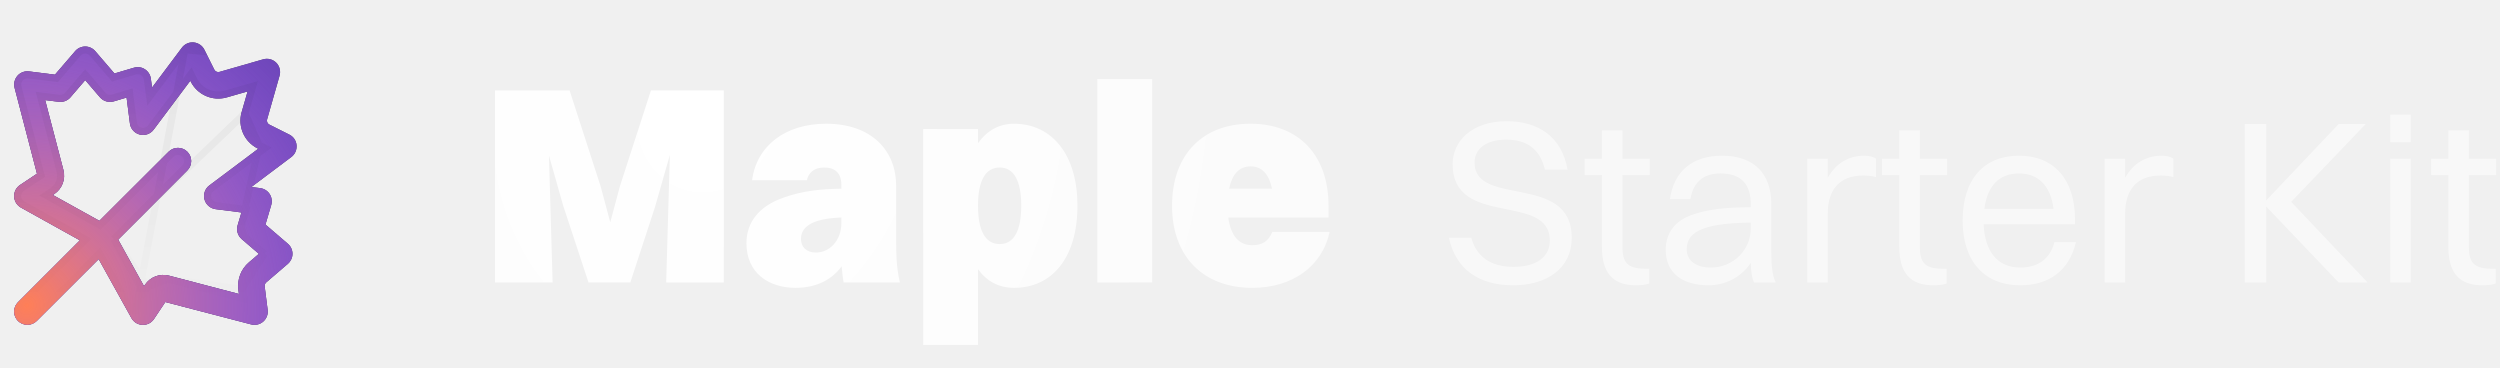
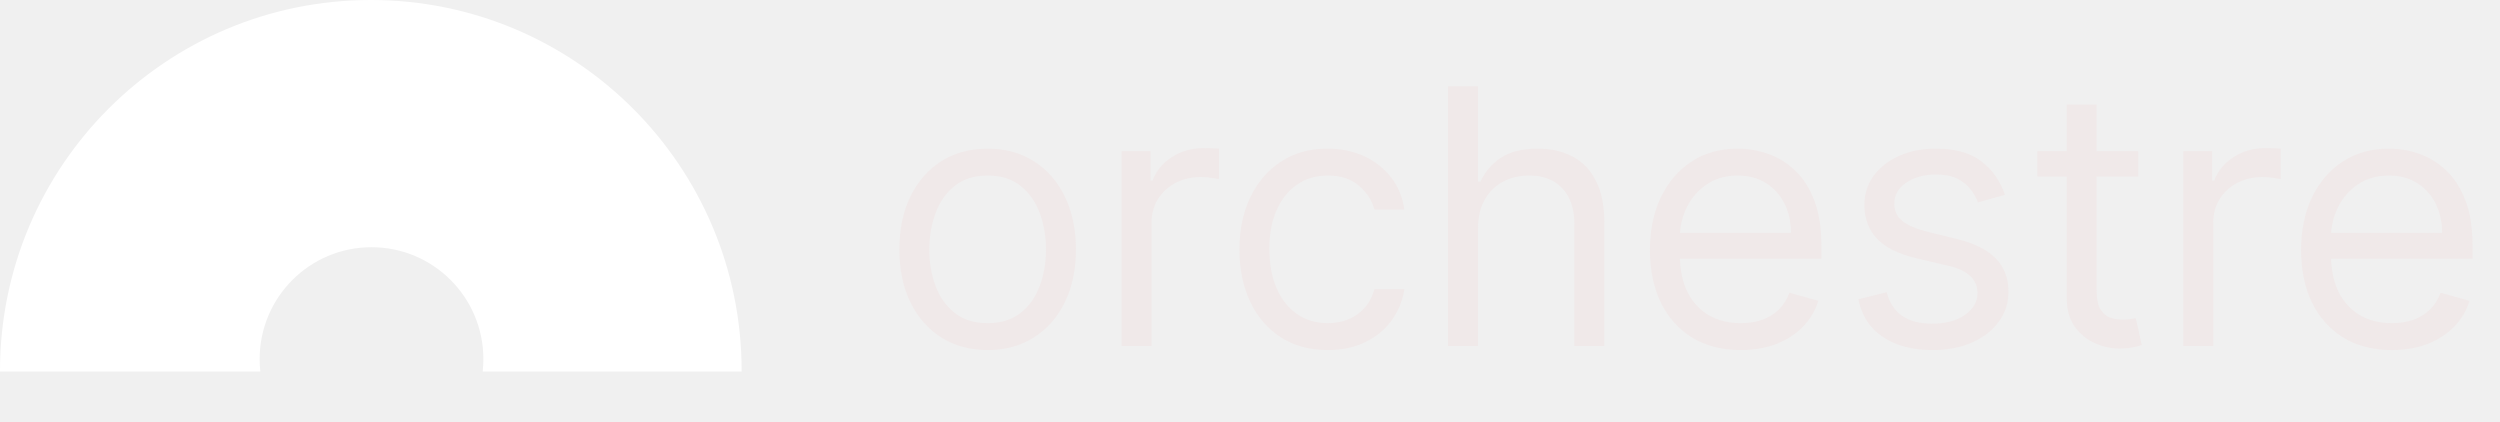
- <svg xmlns="http://www.w3.org/2000/svg" width="177" height="26" viewBox="0 0 177 26" fill="none">
-   <path d="M14.47 3.52C14.325 3.231 14.04 3.036 13.716 3.004C13.392 2.973 13.076 3.114 12.88 3.375L10.763 6.203L10.681 5.574C10.646 5.301 10.494 5.059 10.263 4.907C10.033 4.754 9.748 4.715 9.486 4.793L8.103 5.203L6.744 3.621C6.564 3.414 6.306 3.293 6.033 3.293C5.76 3.293 5.498 3.414 5.322 3.621L3.892 5.285L2.057 5.055C1.748 5.016 1.439 5.133 1.236 5.367C1.033 5.602 0.955 5.918 1.033 6.219L2.619 12.297L1.42 13.098C1.146 13.277 0.99 13.59 1.002 13.914C1.014 14.238 1.197 14.535 1.482 14.695L5.658 17.015L1.275 21.398C0.908 21.765 0.908 22.359 1.275 22.722C1.643 23.085 2.236 23.089 2.6 22.722L6.986 18.343L9.306 22.519C9.466 22.804 9.759 22.988 10.087 22.999C10.415 23.011 10.724 22.855 10.904 22.581L11.704 21.382L17.782 22.968C18.083 23.046 18.403 22.972 18.638 22.765C18.872 22.558 18.989 22.253 18.95 21.945L18.739 20.273C18.728 20.168 18.767 20.066 18.845 19.996L20.38 18.679C20.587 18.5 20.708 18.242 20.708 17.968C20.708 17.695 20.587 17.433 20.38 17.258L18.794 15.898L19.204 14.515C19.282 14.25 19.239 13.969 19.091 13.738C18.942 13.508 18.696 13.355 18.423 13.32L17.798 13.238L20.626 11.117C20.888 10.922 21.024 10.605 20.997 10.281C20.97 9.957 20.774 9.672 20.481 9.527L19.071 8.82C18.939 8.754 18.868 8.598 18.911 8.453L19.794 5.36C19.888 5.032 19.798 4.68 19.556 4.438C19.314 4.196 18.962 4.106 18.634 4.2L15.54 5.09C15.396 5.133 15.243 5.063 15.173 4.93L14.47 3.52ZM8.365 16.965L13.263 12.066C13.63 11.699 13.63 11.105 13.263 10.742C12.896 10.379 12.302 10.375 11.939 10.742L7.037 15.636L3.74 13.805L3.846 13.734C4.4 13.363 4.658 12.684 4.49 12.039L3.197 7.086L4.162 7.207C4.474 7.246 4.787 7.125 4.99 6.887L6.033 5.672L7.076 6.887C7.318 7.168 7.701 7.281 8.056 7.176L8.962 6.906L9.197 8.734C9.244 9.113 9.517 9.426 9.888 9.524C10.259 9.621 10.65 9.484 10.877 9.18L13.474 5.715L13.501 5.77C13.97 6.711 15.044 7.184 16.056 6.895L17.529 6.473L17.107 7.945C16.818 8.957 17.29 10.031 18.232 10.504L18.286 10.531L14.822 13.129C14.517 13.359 14.38 13.75 14.478 14.117C14.575 14.484 14.888 14.758 15.267 14.808L17.095 15.043L16.825 15.949C16.72 16.304 16.833 16.687 17.114 16.929L18.329 17.972L17.622 18.578C17.064 19.054 16.782 19.781 16.876 20.511L16.915 20.812L11.962 19.515C11.318 19.347 10.638 19.605 10.267 20.16L10.197 20.265L8.365 16.965Z" fill="#0D001D" />
-   <path d="M14.47 3.52C14.325 3.231 14.04 3.036 13.716 3.004C13.392 2.973 13.076 3.114 12.88 3.375L10.763 6.203L10.681 5.574C10.646 5.301 10.494 5.059 10.263 4.907C10.033 4.754 9.748 4.715 9.486 4.793L8.103 5.203L6.744 3.621C6.564 3.414 6.306 3.293 6.033 3.293C5.76 3.293 5.498 3.414 5.322 3.621L3.892 5.285L2.057 5.055C1.748 5.016 1.439 5.133 1.236 5.367C1.033 5.602 0.955 5.918 1.033 6.219L2.619 12.297L1.42 13.098C1.146 13.277 0.99 13.59 1.002 13.914C1.014 14.238 1.197 14.535 1.482 14.695L5.658 17.015L1.275 21.398C0.908 21.765 0.908 22.359 1.275 22.722C1.643 23.085 2.236 23.089 2.6 22.722L6.986 18.343L9.306 22.519C9.466 22.804 9.759 22.988 10.087 22.999C10.415 23.011 10.724 22.855 10.904 22.581L11.704 21.382L17.782 22.968C18.083 23.046 18.403 22.972 18.638 22.765C18.872 22.558 18.989 22.253 18.95 21.945L18.739 20.273C18.728 20.168 18.767 20.066 18.845 19.996L20.38 18.679C20.587 18.5 20.708 18.242 20.708 17.968C20.708 17.695 20.587 17.433 20.38 17.258L18.794 15.898L19.204 14.515C19.282 14.25 19.239 13.969 19.091 13.738C18.942 13.508 18.696 13.355 18.423 13.32L17.798 13.238L20.626 11.117C20.888 10.922 21.024 10.605 20.997 10.281C20.97 9.957 20.774 9.672 20.481 9.527L19.071 8.82C18.939 8.754 18.868 8.598 18.911 8.453L19.794 5.36C19.888 5.032 19.798 4.68 19.556 4.438C19.314 4.196 18.962 4.106 18.634 4.2L15.54 5.09C15.396 5.133 15.243 5.063 15.173 4.93L14.47 3.52ZM8.365 16.965L13.263 12.066C13.63 11.699 13.63 11.105 13.263 10.742C12.896 10.379 12.302 10.375 11.939 10.742L7.037 15.636L3.74 13.805L3.846 13.734C4.4 13.363 4.658 12.684 4.49 12.039L3.197 7.086L4.162 7.207C4.474 7.246 4.787 7.125 4.99 6.887L6.033 5.672L7.076 6.887C7.318 7.168 7.701 7.281 8.056 7.176L8.962 6.906L9.197 8.734C9.244 9.113 9.517 9.426 9.888 9.524C10.259 9.621 10.65 9.484 10.877 9.18L13.474 5.715L13.501 5.77C13.97 6.711 15.044 7.184 16.056 6.895L17.529 6.473L17.107 7.945C16.818 8.957 17.29 10.031 18.232 10.504L18.286 10.531L14.822 13.129C14.517 13.359 14.38 13.75 14.478 14.117C14.575 14.484 14.888 14.758 15.267 14.808L17.095 15.043L16.825 15.949C16.72 16.304 16.833 16.687 17.114 16.929L18.329 17.972L17.622 18.578C17.064 19.054 16.782 19.781 16.876 20.511L16.915 20.812L11.962 19.515C11.318 19.347 10.638 19.605 10.267 20.16L10.197 20.265L8.365 16.965Z" fill="url(#paint0_radial_64_2)" />
-   <path d="M14.47 3.52C14.325 3.231 14.04 3.036 13.716 3.004C13.392 2.973 13.076 3.114 12.88 3.375L10.763 6.203L10.681 5.574C10.646 5.301 10.494 5.059 10.263 4.907C10.033 4.754 9.748 4.715 9.486 4.793L8.103 5.203L6.744 3.621C6.564 3.414 6.306 3.293 6.033 3.293C5.76 3.293 5.498 3.414 5.322 3.621L3.892 5.285L2.057 5.055C1.748 5.016 1.439 5.133 1.236 5.367C1.033 5.602 0.955 5.918 1.033 6.219L2.619 12.297L1.42 13.098C1.146 13.277 0.99 13.59 1.002 13.914C1.014 14.238 1.197 14.535 1.482 14.695L5.658 17.015L1.275 21.398C0.908 21.765 0.908 22.359 1.275 22.722C1.643 23.085 2.236 23.089 2.6 22.722L6.986 18.343L9.306 22.519C9.466 22.804 9.759 22.988 10.087 22.999C10.415 23.011 10.724 22.855 10.904 22.581L11.704 21.382L17.782 22.968C18.083 23.046 18.403 22.972 18.638 22.765C18.872 22.558 18.989 22.253 18.95 21.945L18.739 20.273C18.728 20.168 18.767 20.066 18.845 19.996L20.38 18.679C20.587 18.5 20.708 18.242 20.708 17.968C20.708 17.695 20.587 17.433 20.38 17.258L18.794 15.898L19.204 14.515C19.282 14.25 19.239 13.969 19.091 13.738C18.942 13.508 18.696 13.355 18.423 13.32L17.798 13.238L20.626 11.117C20.888 10.922 21.024 10.605 20.997 10.281C20.97 9.957 20.774 9.672 20.481 9.527L19.071 8.82C18.939 8.754 18.868 8.598 18.911 8.453L19.794 5.36C19.888 5.032 19.798 4.68 19.556 4.438C19.314 4.196 18.962 4.106 18.634 4.2L15.54 5.09C15.396 5.133 15.243 5.063 15.173 4.93L14.47 3.52ZM8.365 16.965L13.263 12.066C13.63 11.699 13.63 11.105 13.263 10.742C12.896 10.379 12.302 10.375 11.939 10.742L7.037 15.636L3.74 13.805L3.846 13.734C4.4 13.363 4.658 12.684 4.49 12.039L3.197 7.086L4.162 7.207C4.474 7.246 4.787 7.125 4.99 6.887L6.033 5.672L7.076 6.887C7.318 7.168 7.701 7.281 8.056 7.176L8.962 6.906L9.197 8.734C9.244 9.113 9.517 9.426 9.888 9.524C10.259 9.621 10.65 9.484 10.877 9.18L13.474 5.715L13.501 5.77C13.97 6.711 15.044 7.184 16.056 6.895L17.529 6.473L17.107 7.945C16.818 8.957 17.29 10.031 18.232 10.504L18.286 10.531L14.822 13.129C14.517 13.359 14.38 13.75 14.478 14.117C14.575 14.484 14.888 14.758 15.267 14.808L17.095 15.043L16.825 15.949C16.72 16.304 16.833 16.687 17.114 16.929L18.329 17.972L17.622 18.578C17.064 19.054 16.782 19.781 16.876 20.511L16.915 20.812L11.962 19.515C11.318 19.347 10.638 19.605 10.267 20.16L10.197 20.265L8.365 16.965Z" fill="url(#paint1_radial_64_2)" />
-   <path d="M13.081 3.525L13.08 3.525L10.963 6.353L10.595 6.845L10.515 6.236L10.433 5.607L10.433 5.606C10.407 5.406 10.296 5.228 10.125 5.115C9.958 5.005 9.75 4.975 9.557 5.033L9.557 5.033L8.174 5.443L8.019 5.489L7.914 5.366L6.555 3.785C6.555 3.785 6.555 3.785 6.555 3.785C6.421 3.631 6.231 3.543 6.033 3.543C5.833 3.543 5.641 3.632 5.513 3.783L5.512 3.784L5.512 3.784L4.082 5.448L3.995 5.55L3.861 5.533L2.025 5.303L2.025 5.303C1.799 5.274 1.573 5.36 1.425 5.531C1.274 5.705 1.218 5.937 1.275 6.156C1.275 6.156 1.275 6.156 1.275 6.156L2.861 12.234L2.906 12.406L2.758 12.505L1.559 13.305L1.557 13.306C1.359 13.437 1.243 13.666 1.252 13.905C1.26 14.14 1.394 14.358 1.604 14.477C1.605 14.477 1.605 14.477 1.605 14.477L5.779 16.797L6.069 16.958L5.835 17.192L1.452 21.575C1.182 21.845 1.183 22.279 1.451 22.544C1.723 22.813 2.158 22.813 2.422 22.546L2.423 22.545L6.809 18.166L7.044 17.933L7.205 18.222L9.524 22.396C9.524 22.397 9.524 22.397 9.524 22.397L13.081 3.525ZM13.081 3.525C13.224 3.333 13.455 3.23 13.692 3.253C13.931 3.276 14.14 3.42 14.246 3.631L13.081 3.525ZM8.055 16.921L8.188 16.788L13.086 11.89C13.356 11.62 13.355 11.185 13.087 10.92C12.816 10.651 12.38 10.652 12.117 10.918L12.116 10.919L7.213 15.813L7.08 15.947L6.915 15.855L3.619 14.023L3.26 13.824L3.601 13.597L3.707 13.526C4.173 13.214 4.389 12.644 4.248 12.102L2.955 7.149L2.862 6.792L3.228 6.838L4.193 6.959C4.193 6.959 4.193 6.959 4.193 6.959C4.422 6.988 4.652 6.899 4.8 6.725L4.8 6.724L5.843 5.509L6.033 5.288L6.223 5.509L7.265 6.724C7.265 6.724 7.265 6.724 7.266 6.724C7.444 6.931 7.725 7.014 7.985 6.936C7.985 6.936 7.985 6.936 7.985 6.936L8.891 6.667L9.173 6.583L9.21 6.875L9.445 8.703L9.445 8.704C9.479 8.981 9.679 9.21 9.952 9.282C10.225 9.354 10.511 9.253 10.676 9.031L10.676 9.03L13.274 5.565L13.517 5.241L13.698 5.603L13.725 5.658L13.725 5.658C14.14 6.492 15.091 6.91 15.987 6.654L17.46 6.233L17.893 6.108L17.769 6.542L17.347 8.014L8.055 16.921ZM8.055 16.921L8.146 17.086L9.978 20.387L10.177 20.745L10.405 20.404L10.475 20.299M8.055 16.921L10.475 20.299M10.475 20.299L10.475 20.298C10.787 19.832 11.358 19.616 11.899 19.757L10.475 20.299ZM18.344 10.28L18.398 10.308L18.76 10.489L18.436 10.731L14.972 13.328C14.972 13.328 14.972 13.328 14.972 13.328C14.748 13.498 14.648 13.785 14.719 14.053C14.791 14.321 15.02 14.523 15.299 14.56C15.3 14.56 15.3 14.561 15.3 14.561L17.127 14.795L17.418 14.832L17.334 15.114L17.065 16.02L18.344 10.28ZM18.344 10.28C17.509 9.862 17.091 8.91 17.347 8.014L18.344 10.28ZM18.713 17.973L18.492 18.162L17.785 18.768L17.785 18.768C17.29 19.19 17.041 19.832 17.124 20.479L18.713 17.973ZM18.713 17.973L18.492 17.783M18.713 17.973L18.492 17.783M18.492 17.783L17.278 16.74C17.277 16.74 17.277 16.74 17.277 16.74M18.492 17.783L17.277 16.74M17.277 16.74C17.07 16.561 16.988 16.281 17.065 16.02L17.277 16.74ZM11.899 19.757L16.852 21.054L17.211 21.148L17.163 20.78L17.124 20.479L11.899 19.757Z" stroke="url(#paint2_linear_64_2)" stroke-opacity="0.05" stroke-width="0.5" />
-   <path d="M35.046 20V6.4H40.326L42.526 13.2L43.206 15.74L43.886 13.2L46.086 6.4H51.246V20H47.166L47.426 10.98L46.366 14.68L44.626 20H41.666L39.886 14.6L38.866 11.02L39.126 20H35.046ZM57.129 12.76H53.249C53.569 10.3 55.629 8.76 58.489 8.76C61.709 8.76 63.449 10.66 63.449 13.16V17.26C63.449 18.76 63.589 19.46 63.709 20H59.729C59.669 19.7 59.629 19.32 59.589 18.86C58.789 19.94 57.609 20.38 56.329 20.38C54.409 20.38 52.849 19.32 52.849 17.22C52.849 15.76 53.709 14.6 55.509 13.98C56.869 13.5 58.149 13.38 59.569 13.36V13.1C59.569 12.26 59.129 11.86 58.349 11.86C57.609 11.86 57.229 12.26 57.129 12.76ZM56.709 16.92C56.709 17.48 57.089 17.88 57.769 17.88C58.729 17.88 59.569 17.04 59.569 15.78V15.4C57.349 15.48 56.709 16.14 56.709 16.92ZM69.243 24.42H65.363V9.14H69.243V10.14C69.883 9.24 70.743 8.76 71.783 8.76C74.523 8.76 76.283 11 76.283 14.56C76.283 18.26 74.483 20.38 71.783 20.38C70.723 20.38 69.863 19.92 69.243 19.06V24.42ZM70.783 11.86C69.763 11.86 69.243 12.8 69.243 14.56C69.243 16.34 69.763 17.28 70.783 17.28C71.783 17.28 72.303 16.34 72.303 14.56C72.303 12.8 71.783 11.86 70.783 11.86ZM77.692 20V5.6H81.572V20H77.692ZM94.14 16.42C93.6 18.9 91.46 20.38 88.66 20.38C85.18 20.38 82.98 18.14 82.98 14.58C82.98 10.88 85.2 8.76 88.54 8.76C91.92 8.76 94.06 10.96 94.06 14.56V15.4H86.96C87.14 16.68 87.7 17.36 88.66 17.36C89.38 17.36 89.8 17.08 90.08 16.42H94.14ZM88.54 11.78C87.74 11.78 87.24 12.32 87.02 13.36H90.06C89.84 12.32 89.34 11.78 88.54 11.78Z" fill="url(#paint3_radial_64_2)" />
-   <path d="M104.398 11.519C104.398 14.687 111.279 12.229 111.279 16.832C111.279 18.994 109.53 20.198 107.137 20.198C104.728 20.198 103.078 19.093 102.583 16.832H104.167C104.53 18.169 105.537 18.895 107.154 18.895C108.837 18.895 109.728 18.152 109.728 17.03C109.728 13.598 102.847 16.155 102.847 11.618C102.847 10.001 104.2 8.582 106.675 8.582C108.837 8.582 110.569 9.621 110.982 12.014H109.381C109.035 10.529 108.078 9.886 106.642 9.886C105.223 9.886 104.398 10.529 104.398 11.519ZM113.416 17.476V12.393H112.195V11.239H113.416V9.226H114.868V11.239H116.799V12.393H114.868V17.476C114.868 18.532 115.182 19.026 116.469 19.026H116.766V20.066C116.601 20.148 116.238 20.198 115.825 20.198C114.192 20.198 113.416 19.323 113.416 17.476ZM119.683 14.093H118.231C118.511 12.162 119.782 11.024 121.927 11.024C124.27 11.024 125.408 12.393 125.408 14.44V17.888C125.408 18.895 125.491 19.521 125.722 20H124.187C124.022 19.654 123.973 19.142 123.956 18.614C123.214 19.72 122.026 20.198 120.97 20.198C119.155 20.198 117.934 19.357 117.934 17.69C117.934 16.485 118.594 15.611 119.881 15.182C121.069 14.786 122.273 14.687 123.956 14.671V14.473C123.956 13.053 123.296 12.278 121.795 12.278C120.541 12.278 119.864 12.971 119.683 14.093ZM119.419 17.657C119.419 18.465 120.095 18.944 121.118 18.944C122.735 18.944 123.956 17.674 123.956 16.172V15.759C120.227 15.793 119.419 16.584 119.419 17.657ZM127.954 20V11.239H129.406V12.591C130 11.519 130.94 11.024 131.996 11.024C132.343 11.024 132.656 11.107 132.821 11.239V12.542C132.574 12.46 132.26 12.427 131.914 12.427C130.165 12.427 129.406 13.515 129.406 15.1V20H127.954ZM134.472 17.476V12.393H133.251V11.239H134.472V9.226H135.924V11.239H137.854V12.393H135.924V17.476C135.924 18.532 136.237 19.026 137.524 19.026H137.821V20.066C137.656 20.148 137.293 20.198 136.881 20.198C135.247 20.198 134.472 19.323 134.472 17.476ZM146.975 17.145C146.497 19.192 145.028 20.198 143.032 20.198C140.491 20.198 138.956 18.482 138.956 15.627C138.956 12.658 140.491 11.024 142.949 11.024C145.424 11.024 146.909 12.723 146.909 15.512V15.875H140.441C140.524 17.838 141.448 18.944 143.032 18.944C144.269 18.944 145.144 18.35 145.457 17.145H146.975ZM142.949 12.278C141.547 12.278 140.705 13.152 140.491 14.786H145.391C145.193 13.169 144.319 12.278 142.949 12.278ZM149.009 20V11.239H150.461V12.591C151.055 11.519 151.996 11.024 153.052 11.024C153.398 11.024 153.712 11.107 153.877 11.239V12.542C153.629 12.46 153.316 12.427 152.969 12.427C151.22 12.427 150.461 13.515 150.461 15.1V20H149.009ZM158.93 20V8.78H160.448V14.192L165.579 8.78H167.493L162.213 14.291L167.625 20H165.579L160.448 14.621V20H158.93ZM169.227 10.067V8.12H170.679V10.067H169.227ZM169.227 20V11.239H170.679V20H169.227ZM173.344 17.476V12.393H172.123V11.239H173.344V9.226H174.796V11.239H176.727V12.393H174.796V17.476C174.796 18.532 175.11 19.026 176.397 19.026H176.694V20.066C176.529 20.148 176.166 20.198 175.753 20.198C174.12 20.198 173.344 19.323 173.344 17.476Z" fill="white" fill-opacity="0.55" />
-   <defs>
-     <radialGradient id="paint0_radial_64_2" cx="0" cy="0" r="1" gradientUnits="userSpaceOnUse" gradientTransform="translate(1 23) rotate(-47.3271) scale(79.1336 79.1337)">
-       <stop stop-color="#9563FF" />
-       <stop offset="1" stop-color="#9563FF" stop-opacity="0" />
-     </radialGradient>
-     <radialGradient id="paint1_radial_64_2" cx="0" cy="0" r="1" gradientUnits="userSpaceOnUse" gradientTransform="translate(1.90911 21.6364) rotate(-41.7101) scale(28.0094 28.0093)">
-       <stop stop-color="#FF7F57" />
-       <stop offset="1" stop-color="#9563FF" stop-opacity="0" />
-     </radialGradient>
-     <linearGradient id="paint2_linear_64_2" x1="11" y1="3" x2="11" y2="23" gradientUnits="userSpaceOnUse">
-       <stop />
-       <stop offset="1" stop-opacity="0" />
-     </linearGradient>
-     <radialGradient id="paint3_radial_64_2" cx="0" cy="0" r="1" gradientUnits="userSpaceOnUse" gradientTransform="translate(50.0769 8) rotate(17.0079) scale(75.2126 86.7275)">
-       <stop stop-color="white" />
-       <stop offset="1" stop-color="white" stop-opacity="0.5" />
-     </radialGradient>
-   </defs>
+ <svg xmlns="http://www.w3.org/2000/svg" width="896" height="151" viewBox="0 0 896 151" fill="none">
+   <path d="M353.975 125.455C347.672 125.455 342.141 123.955 337.384 120.955C332.656 117.955 328.959 113.758 326.293 108.364C323.656 102.97 322.338 96.667 322.338 89.454C322.338 82.182 323.656 75.833 326.293 70.409C328.959 64.985 332.656 60.773 337.384 57.773C342.141 54.773 347.672 53.273 353.975 53.273C360.278 53.273 365.793 54.773 370.52 57.773C375.278 60.773 378.975 64.985 381.611 70.409C384.278 75.833 385.611 82.182 385.611 89.454C385.611 96.667 384.278 102.97 381.611 108.364C378.975 113.758 375.278 117.955 370.52 120.955C365.793 123.955 360.278 125.455 353.975 125.455ZM353.975 115.818C358.762 115.818 362.702 114.591 365.793 112.136C368.884 109.682 371.172 106.455 372.656 102.455C374.141 98.454 374.884 94.121 374.884 89.454C374.884 84.788 374.141 80.439 372.656 76.409C371.172 72.379 368.884 69.121 365.793 66.636C362.702 64.151 358.762 62.909 353.975 62.909C349.187 62.909 345.247 64.151 342.156 66.636C339.065 69.121 336.778 72.379 335.293 76.409C333.808 80.439 333.065 84.788 333.065 89.454C333.065 94.121 333.808 98.454 335.293 102.455C336.778 106.455 339.065 109.682 342.156 112.136C345.247 114.591 349.187 115.818 353.975 115.818ZM401.986 124V54.182H412.35V64.727H413.077C414.35 61.273 416.653 58.47 419.986 56.318C423.319 54.167 427.077 53.091 431.259 53.091C432.047 53.091 433.031 53.106 434.213 53.136C435.395 53.167 436.289 53.212 436.895 53.273V64.182C436.531 64.091 435.698 63.955 434.395 63.773C433.122 63.561 431.774 63.455 430.35 63.455C426.956 63.455 423.925 64.167 421.259 65.591C418.622 66.985 416.531 68.924 414.986 71.409C413.471 73.864 412.713 76.667 412.713 79.818V124H401.986ZM475.85 125.455C469.304 125.455 463.668 123.909 458.94 120.818C454.213 117.727 450.577 113.47 448.031 108.045C445.486 102.621 444.213 96.424 444.213 89.454C444.213 82.364 445.516 76.106 448.122 70.682C450.759 65.227 454.425 60.97 459.122 57.909C463.85 54.818 469.365 53.273 475.668 53.273C480.577 53.273 485.001 54.182 488.94 56C492.88 57.818 496.107 60.364 498.622 63.636C501.137 66.909 502.698 70.727 503.304 75.091H492.577C491.759 71.909 489.94 69.091 487.122 66.636C484.334 64.151 480.577 62.909 475.85 62.909C471.668 62.909 468.001 64 464.85 66.182C461.728 68.333 459.289 71.379 457.531 75.318C455.804 79.227 454.94 83.818 454.94 89.091C454.94 94.485 455.789 99.182 457.486 103.182C459.213 107.182 461.637 110.288 464.759 112.5C467.91 114.712 471.607 115.818 475.85 115.818C478.637 115.818 481.168 115.333 483.44 114.364C485.713 113.394 487.637 112 489.213 110.182C490.789 108.364 491.91 106.182 492.577 103.636H503.304C502.698 107.758 501.198 111.47 498.804 114.773C496.44 118.045 493.304 120.652 489.395 122.591C485.516 124.5 481.001 125.455 475.85 125.455ZM529.713 82V124H518.986V30.909H529.713V65.091H530.622C532.259 61.485 534.713 58.621 537.986 56.5C541.289 54.349 545.683 53.273 551.168 53.273C555.925 53.273 560.092 54.227 563.668 56.136C567.243 58.015 570.016 60.909 571.986 64.818C573.986 68.697 574.986 73.636 574.986 79.636V124H564.259V80.364C564.259 74.818 562.819 70.53 559.94 67.5C557.092 64.439 553.137 62.909 548.077 62.909C544.562 62.909 541.41 63.651 538.622 65.136C535.865 66.621 533.683 68.788 532.077 71.636C530.501 74.485 529.713 77.939 529.713 82ZM623.884 125.455C617.156 125.455 611.353 123.97 606.475 121C601.626 118 597.884 113.818 595.247 108.455C592.641 103.061 591.338 96.788 591.338 89.636C591.338 82.485 592.641 76.182 595.247 70.727C597.884 65.242 601.55 60.97 606.247 57.909C610.975 54.818 616.49 53.273 622.793 53.273C626.429 53.273 630.02 53.879 633.565 55.091C637.111 56.303 640.338 58.273 643.247 61C646.156 63.697 648.475 67.273 650.202 71.727C651.929 76.182 652.793 81.667 652.793 88.182V92.727H598.975V83.454H641.884C641.884 79.515 641.096 76 639.52 72.909C637.975 69.818 635.762 67.379 632.884 65.591C630.035 63.803 626.672 62.909 622.793 62.909C618.52 62.909 614.823 63.97 611.702 66.091C608.611 68.182 606.232 70.909 604.565 74.273C602.899 77.636 602.065 81.242 602.065 85.091V91.273C602.065 96.546 602.975 101.015 604.793 104.682C606.641 108.318 609.202 111.091 612.475 113C615.747 114.879 619.55 115.818 623.884 115.818C626.702 115.818 629.247 115.424 631.52 114.636C633.823 113.818 635.808 112.606 637.475 111C639.141 109.364 640.429 107.333 641.338 104.909L651.702 107.818C650.611 111.333 648.778 114.424 646.202 117.091C643.626 119.727 640.444 121.788 636.656 123.273C632.868 124.727 628.611 125.455 623.884 125.455ZM718.565 69.818L708.929 72.546C708.323 70.939 707.429 69.379 706.247 67.864C705.096 66.318 703.52 65.046 701.52 64.046C699.52 63.045 696.959 62.545 693.838 62.545C689.565 62.545 686.005 63.53 683.156 65.5C680.338 67.439 678.929 69.909 678.929 72.909C678.929 75.576 679.899 77.682 681.838 79.227C683.778 80.773 686.808 82.061 690.929 83.091L701.293 85.636C707.535 87.151 712.187 89.47 715.247 92.591C718.308 95.682 719.838 99.667 719.838 104.545C719.838 108.545 718.687 112.121 716.384 115.273C714.111 118.424 710.929 120.909 706.838 122.727C702.747 124.545 697.99 125.455 692.565 125.455C685.444 125.455 679.55 123.909 674.884 120.818C670.217 117.727 667.262 113.212 666.02 107.273L676.202 104.727C677.172 108.485 679.005 111.303 681.702 113.182C684.429 115.061 687.99 116 692.384 116C697.384 116 701.353 114.939 704.293 112.818C707.262 110.667 708.747 108.091 708.747 105.091C708.747 102.667 707.899 100.636 706.202 99C704.505 97.333 701.899 96.091 698.384 95.273L686.747 92.546C680.353 91.03 675.656 88.682 672.656 85.5C669.687 82.288 668.202 78.273 668.202 73.454C668.202 69.515 669.308 66.03 671.52 63C673.762 59.97 676.808 57.591 680.656 55.864C684.535 54.136 688.929 53.273 693.838 53.273C700.747 53.273 706.172 54.788 710.111 57.818C714.081 60.849 716.899 64.849 718.565 69.818ZM766.35 54.182V63.273H730.168V54.182H766.35ZM740.713 37.455H751.44V104C751.44 107.03 751.88 109.303 752.759 110.818C753.668 112.303 754.819 113.303 756.213 113.818C757.637 114.303 759.137 114.545 760.713 114.545C761.895 114.545 762.865 114.485 763.622 114.364C764.38 114.212 764.986 114.091 765.44 114L767.622 123.636C766.895 123.909 765.88 124.182 764.577 124.455C763.274 124.758 761.622 124.909 759.622 124.909C756.592 124.909 753.622 124.258 750.713 122.955C747.834 121.652 745.44 119.667 743.531 117C741.653 114.333 740.713 110.97 740.713 106.909V37.455ZM782.486 124V54.182H792.85V64.727H793.577C794.85 61.273 797.153 58.47 800.486 56.318C803.819 54.167 807.577 53.091 811.759 53.091C812.547 53.091 813.531 53.106 814.713 53.136C815.895 53.167 816.789 53.212 817.395 53.273V64.182C817.031 64.091 816.198 63.955 814.895 63.773C813.622 63.561 812.274 63.455 810.85 63.455C807.456 63.455 804.425 64.167 801.759 65.591C799.122 66.985 797.031 68.924 795.486 71.409C793.971 73.864 793.213 76.667 793.213 79.818V124H782.486ZM857.259 125.455C850.531 125.455 844.728 123.97 839.85 121C835.001 118 831.259 113.818 828.622 108.455C826.016 103.061 824.713 96.788 824.713 89.636C824.713 82.485 826.016 76.182 828.622 70.727C831.259 65.242 834.925 60.97 839.622 57.909C844.35 54.818 849.865 53.273 856.168 53.273C859.804 53.273 863.395 53.879 866.94 55.091C870.486 56.303 873.713 58.273 876.622 61C879.531 63.697 881.85 67.273 883.577 71.727C885.304 76.182 886.168 81.667 886.168 88.182V92.727H832.35V83.454H875.259C875.259 79.515 874.471 76 872.895 72.909C871.35 69.818 869.137 67.379 866.259 65.591C863.41 63.803 860.047 62.909 856.168 62.909C851.895 62.909 848.198 63.97 845.077 66.091C841.986 68.182 839.607 70.909 837.94 74.273C836.274 77.636 835.44 81.242 835.44 85.091V91.273C835.44 96.546 836.35 101.015 838.168 104.682C840.016 108.318 842.577 111.091 845.85 113C849.122 114.879 852.925 115.818 857.259 115.818C860.077 115.818 862.622 115.424 864.895 114.636C867.198 113.818 869.183 112.606 870.85 111C872.516 109.364 873.804 107.333 874.713 104.909L885.077 107.818C883.986 111.333 882.153 114.424 879.577 117.091C877.001 119.727 873.819 121.788 870.031 123.273C866.243 124.727 861.986 125.455 857.259 125.455Z" fill="#F0E9E9" />
+   <path fill-rule="evenodd" clip-rule="evenodd" d="M0 133.148C7.51936e-05 133.065 0 132.983 0 132.9C0 59.502 59.502 0 132.9 0C206.299 0 265.8 59.502 265.8 132.9C265.8 132.983 265.8 133.065 265.8 133.148H172.996C173.158 131.685 173.241 130.199 173.241 128.693C173.241 106.55 155.29 88.6 133.148 88.6C111.005 88.6 93.055 106.55 93.055 128.693C93.055 130.199 93.138 131.685 93.3 133.148H0Z" fill="white" />
</svg>
